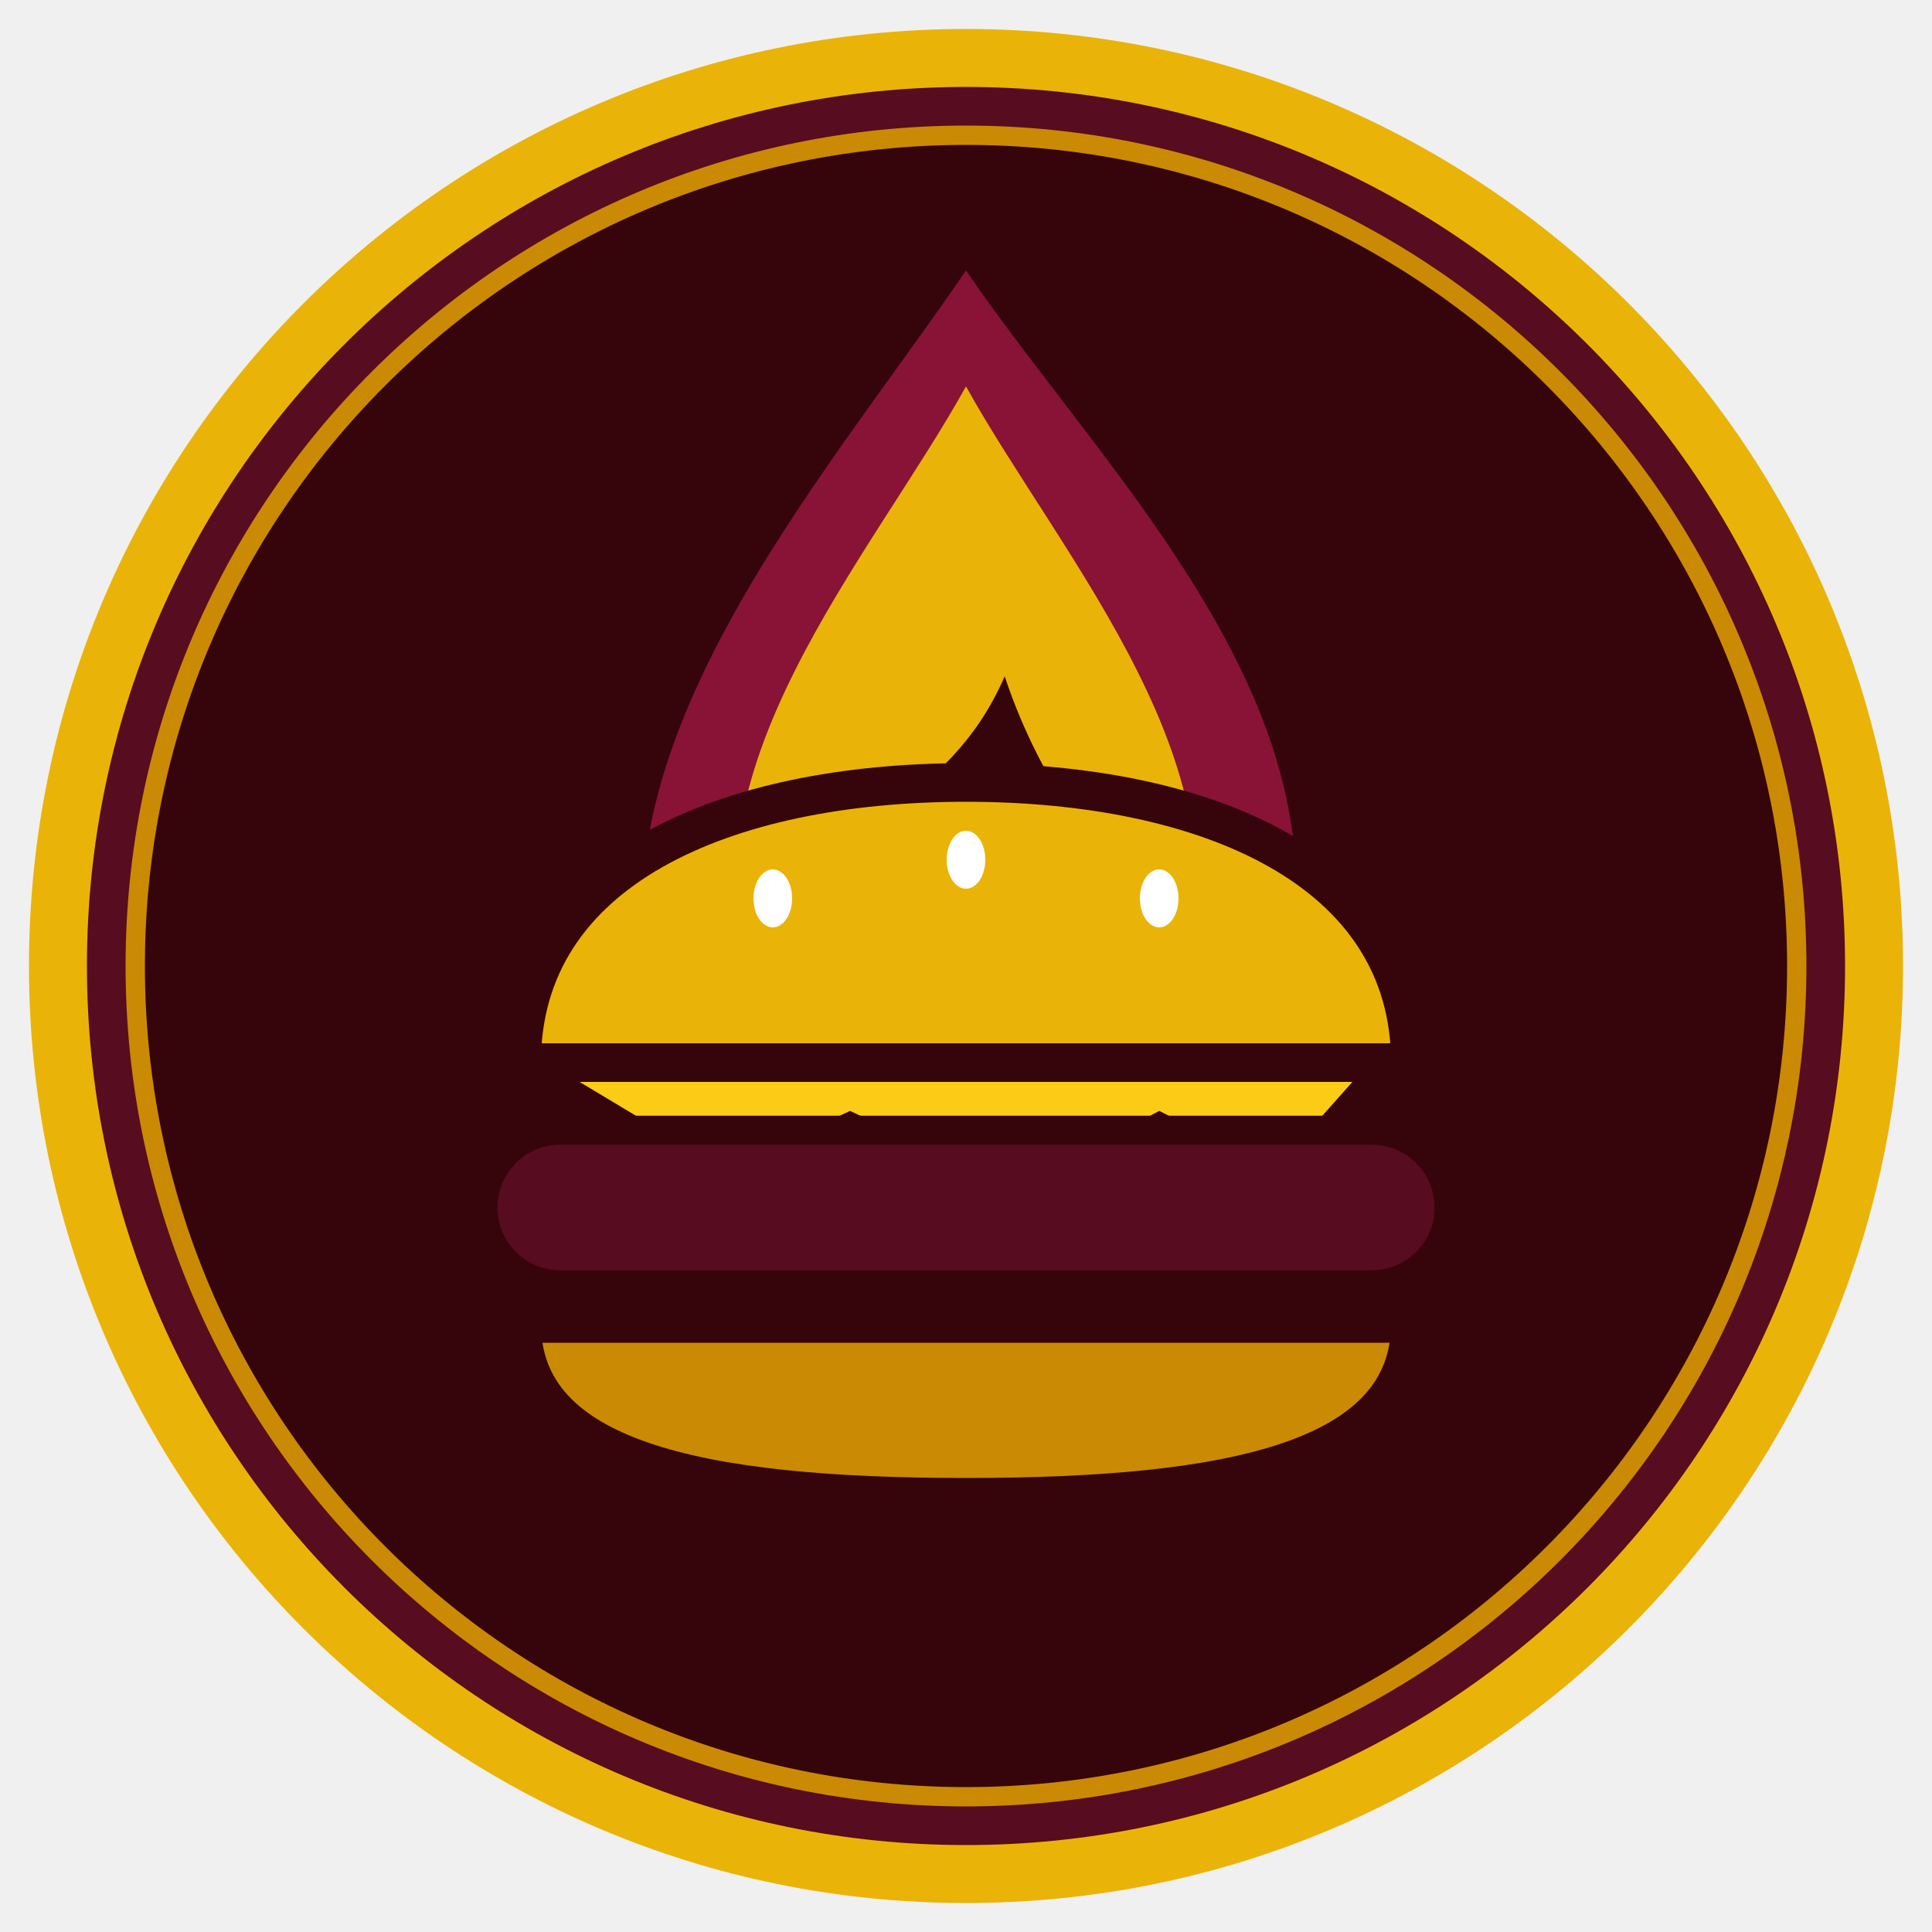
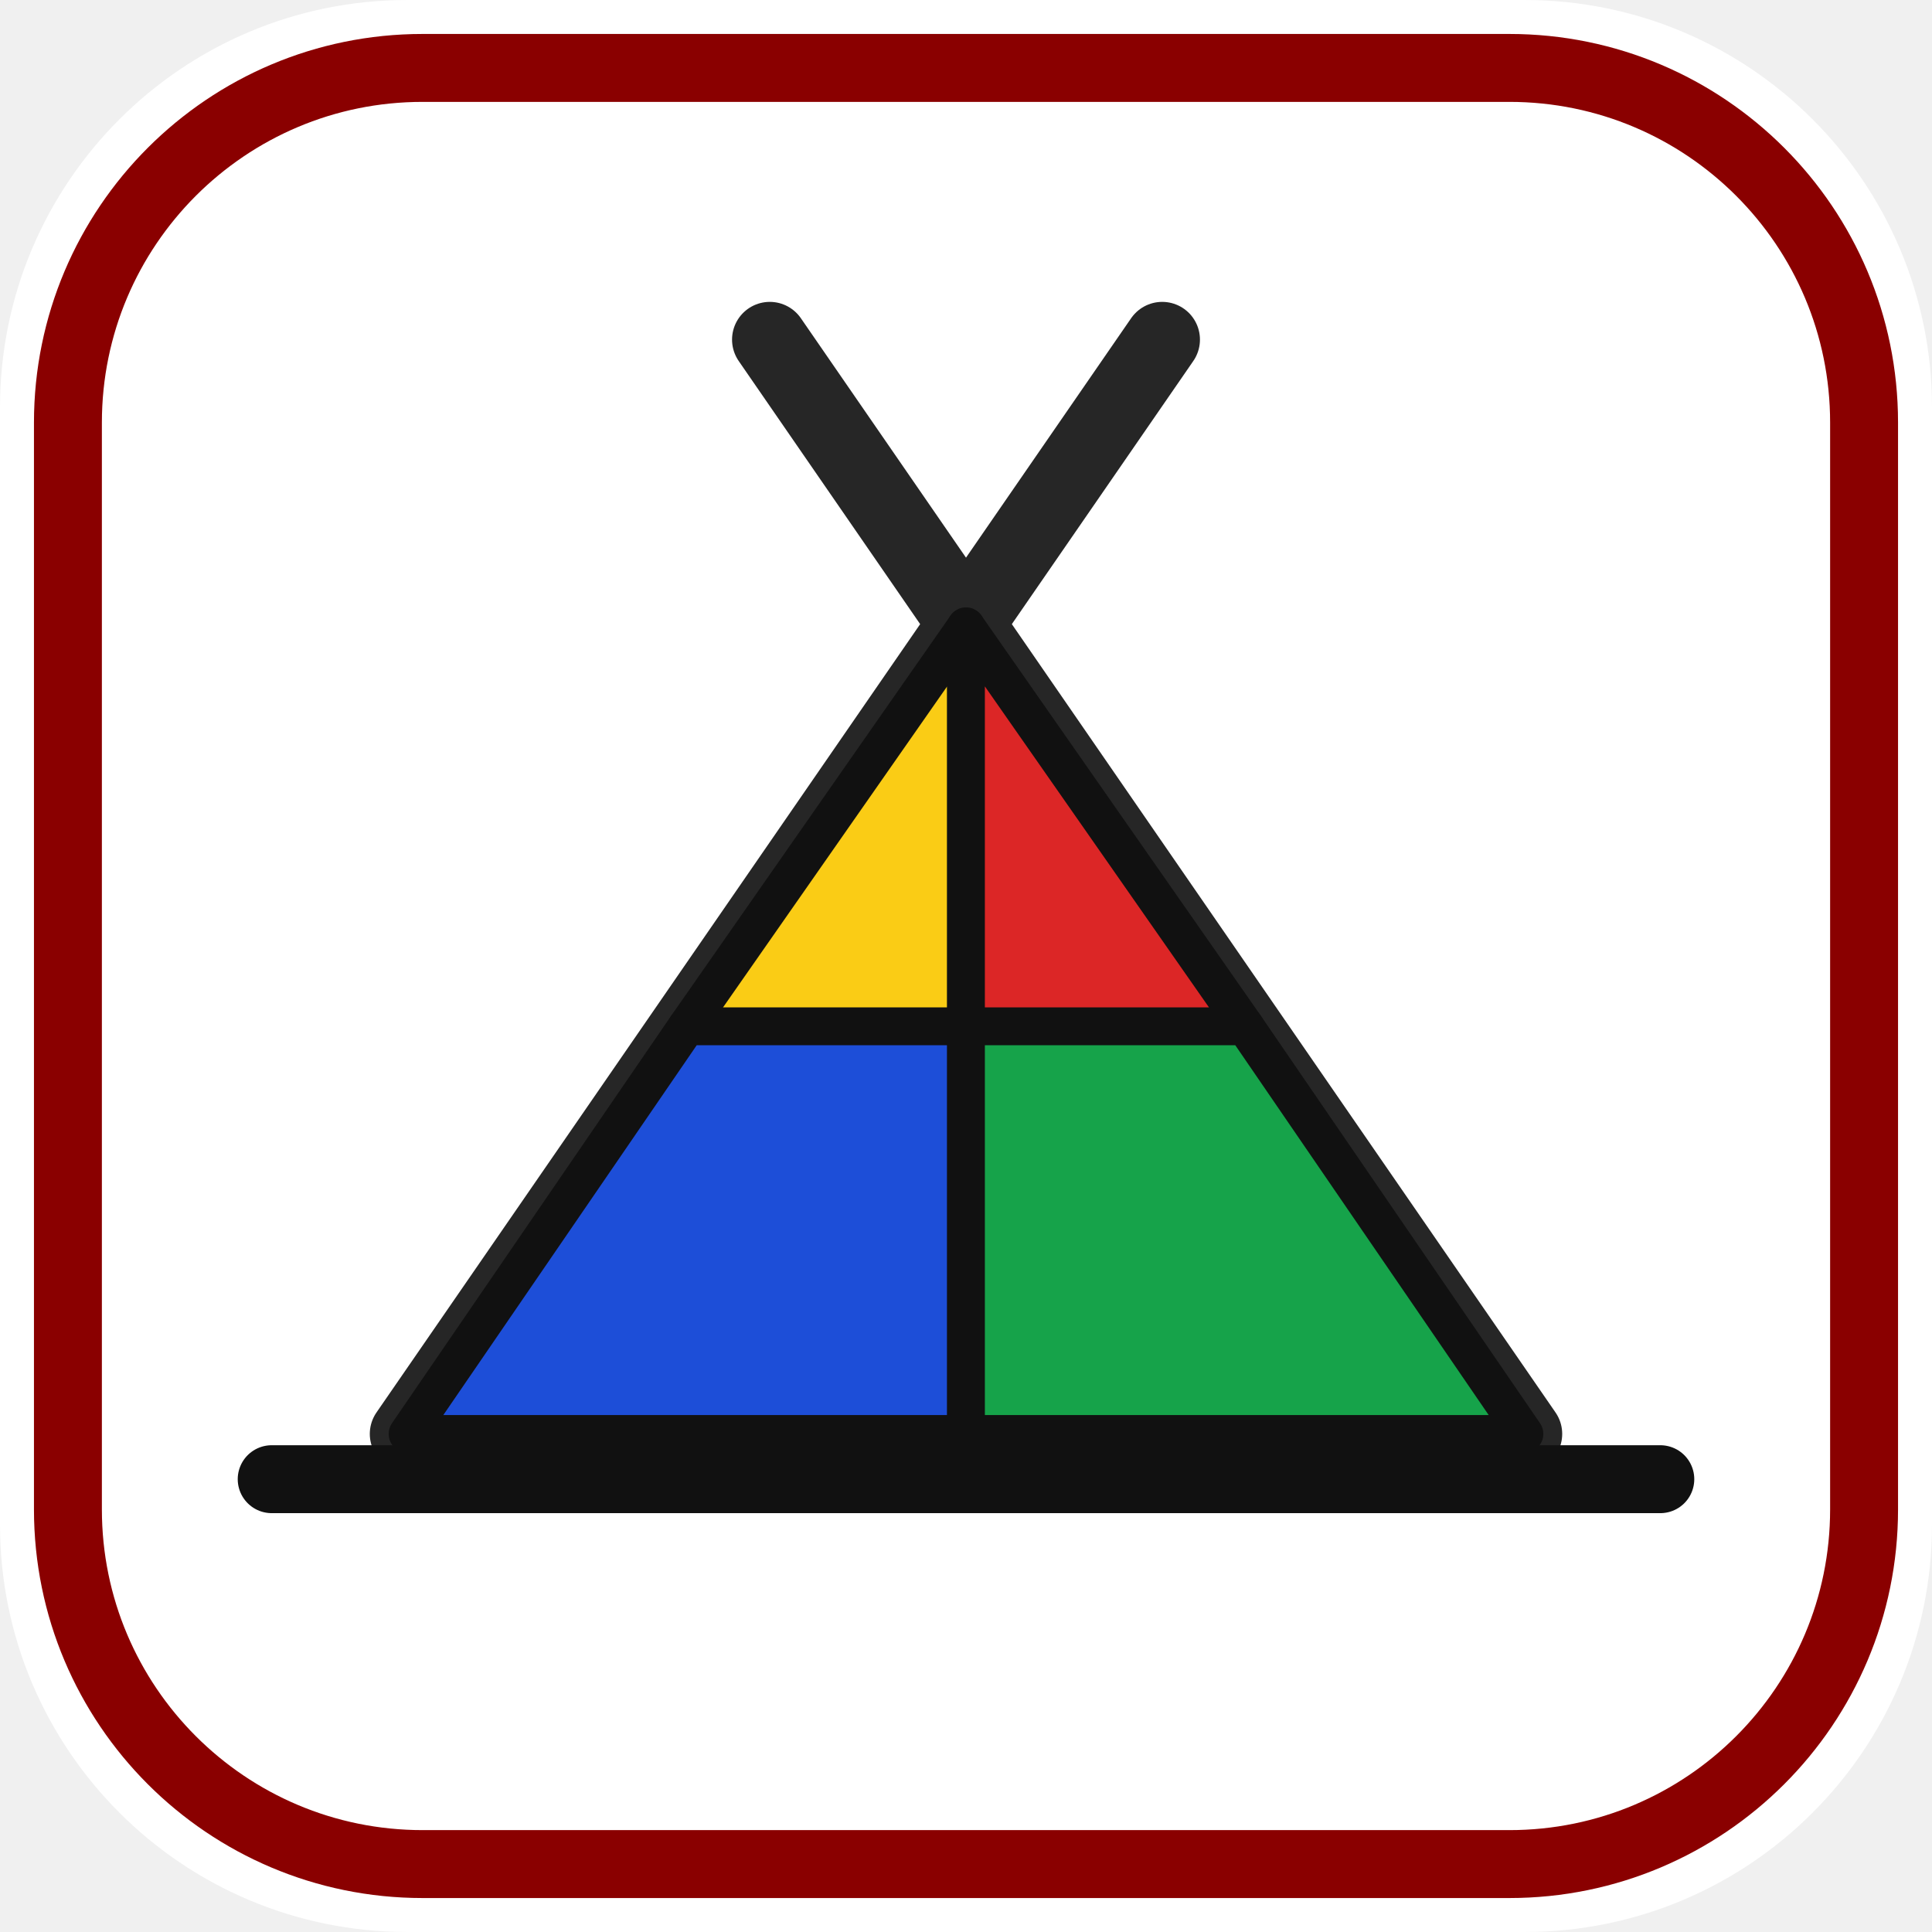
- <svg xmlns="http://www.w3.org/2000/svg" viewBox="0 0 200 200" width="64" height="64" fill="none">
-   <circle cx="100" cy="100" r="94" fill="#580c1f" stroke="#eab308" stroke-width="6" />
-   <circle cx="100" cy="100" r="86" fill="#36050b" stroke="#ca8a04" stroke-width="2" />
-   
-   {/* Flame */}
-   <path d="M 100 28 C 115 50, 142 75, 132 105 C 122 85, 112 80, 106 65 C 100 85, 82 85, 68 105 C 60 78, 85 50, 100 28 Z" fill="#881337" />
-   <path d="M 100 40 C 110 58, 130 80, 122 102 C 114 88, 108 82, 104 70 C 98 84, 86 84, 78 102 C 70 80, 90 58, 100 40 Z" fill="#eab308" />
- 
-   {/* Burger */}
-   <g transform="translate(0, 15)">
-     <path d="M 54 95 C 54 75, 75 66, 100 66 C 125 66, 146 75, 146 95 Z" fill="#eab308" stroke="#36050b" stroke-width="4" />
-     <ellipse cx="80" cy="78" rx="2" ry="3" fill="#ffffff" />
-     <ellipse cx="100" cy="74" rx="2" ry="3" fill="#ffffff" />
-     <ellipse cx="120" cy="78" rx="2" ry="3" fill="#ffffff" />
-     <path d="M 60 97 L 140 97 L 132 106 L 120 100 L 105 108 L 88 100 L 75 106 Z" fill="#facc15" />
-     <rect x="50" y="102" width="100" height="16" rx="8" fill="#580c1f" stroke="#36050b" stroke-width="3" />
-     <path d="M 54 122 L 146 122 C 146 136, 128 140, 100 140 C 72 140, 54 136, 54 122 Z" fill="#ca8a04" stroke="#36050b" stroke-width="4" />
-   </g>
+ <svg xmlns="http://www.w3.org/2000/svg" viewBox="0 0 512 512" width="64" height="64" fill="none">
+   <rect width="512" height="512" rx="108" fill="#FFFFFF" />
+   <rect x="18" y="18" width="476" height="476" rx="94" fill="#FFFFFF" stroke="#8A0000" stroke-width="18" />
+   <line x1="204" y1="90" x2="404" y2="380" stroke="#262626" stroke-width="20" stroke-linecap="round" />
+   <line x1="308" y1="90" x2="108" y2="380" stroke="#262626" stroke-width="20" stroke-linecap="round" />
+   <polygon points="256,166 182,272 256,272" fill="#FACC15" stroke="#111111" stroke-width="10" stroke-linejoin="round" />
+   <polygon points="256,166 256,272 330,272" fill="#DC2626" stroke="#111111" stroke-width="10" stroke-linejoin="round" />
+   <polygon points="182,272 108,380 256,380 256,272" fill="#1D4ED8" stroke="#111111" stroke-width="10" stroke-linejoin="round" />
+   <polygon points="256,272 256,380 404,380 330,272" fill="#16A34A" stroke="#111111" stroke-width="10" stroke-linejoin="round" />
+   <line x1="72" y1="392" x2="440" y2="392" stroke="#111111" stroke-width="18" stroke-linecap="round" />
</svg>
